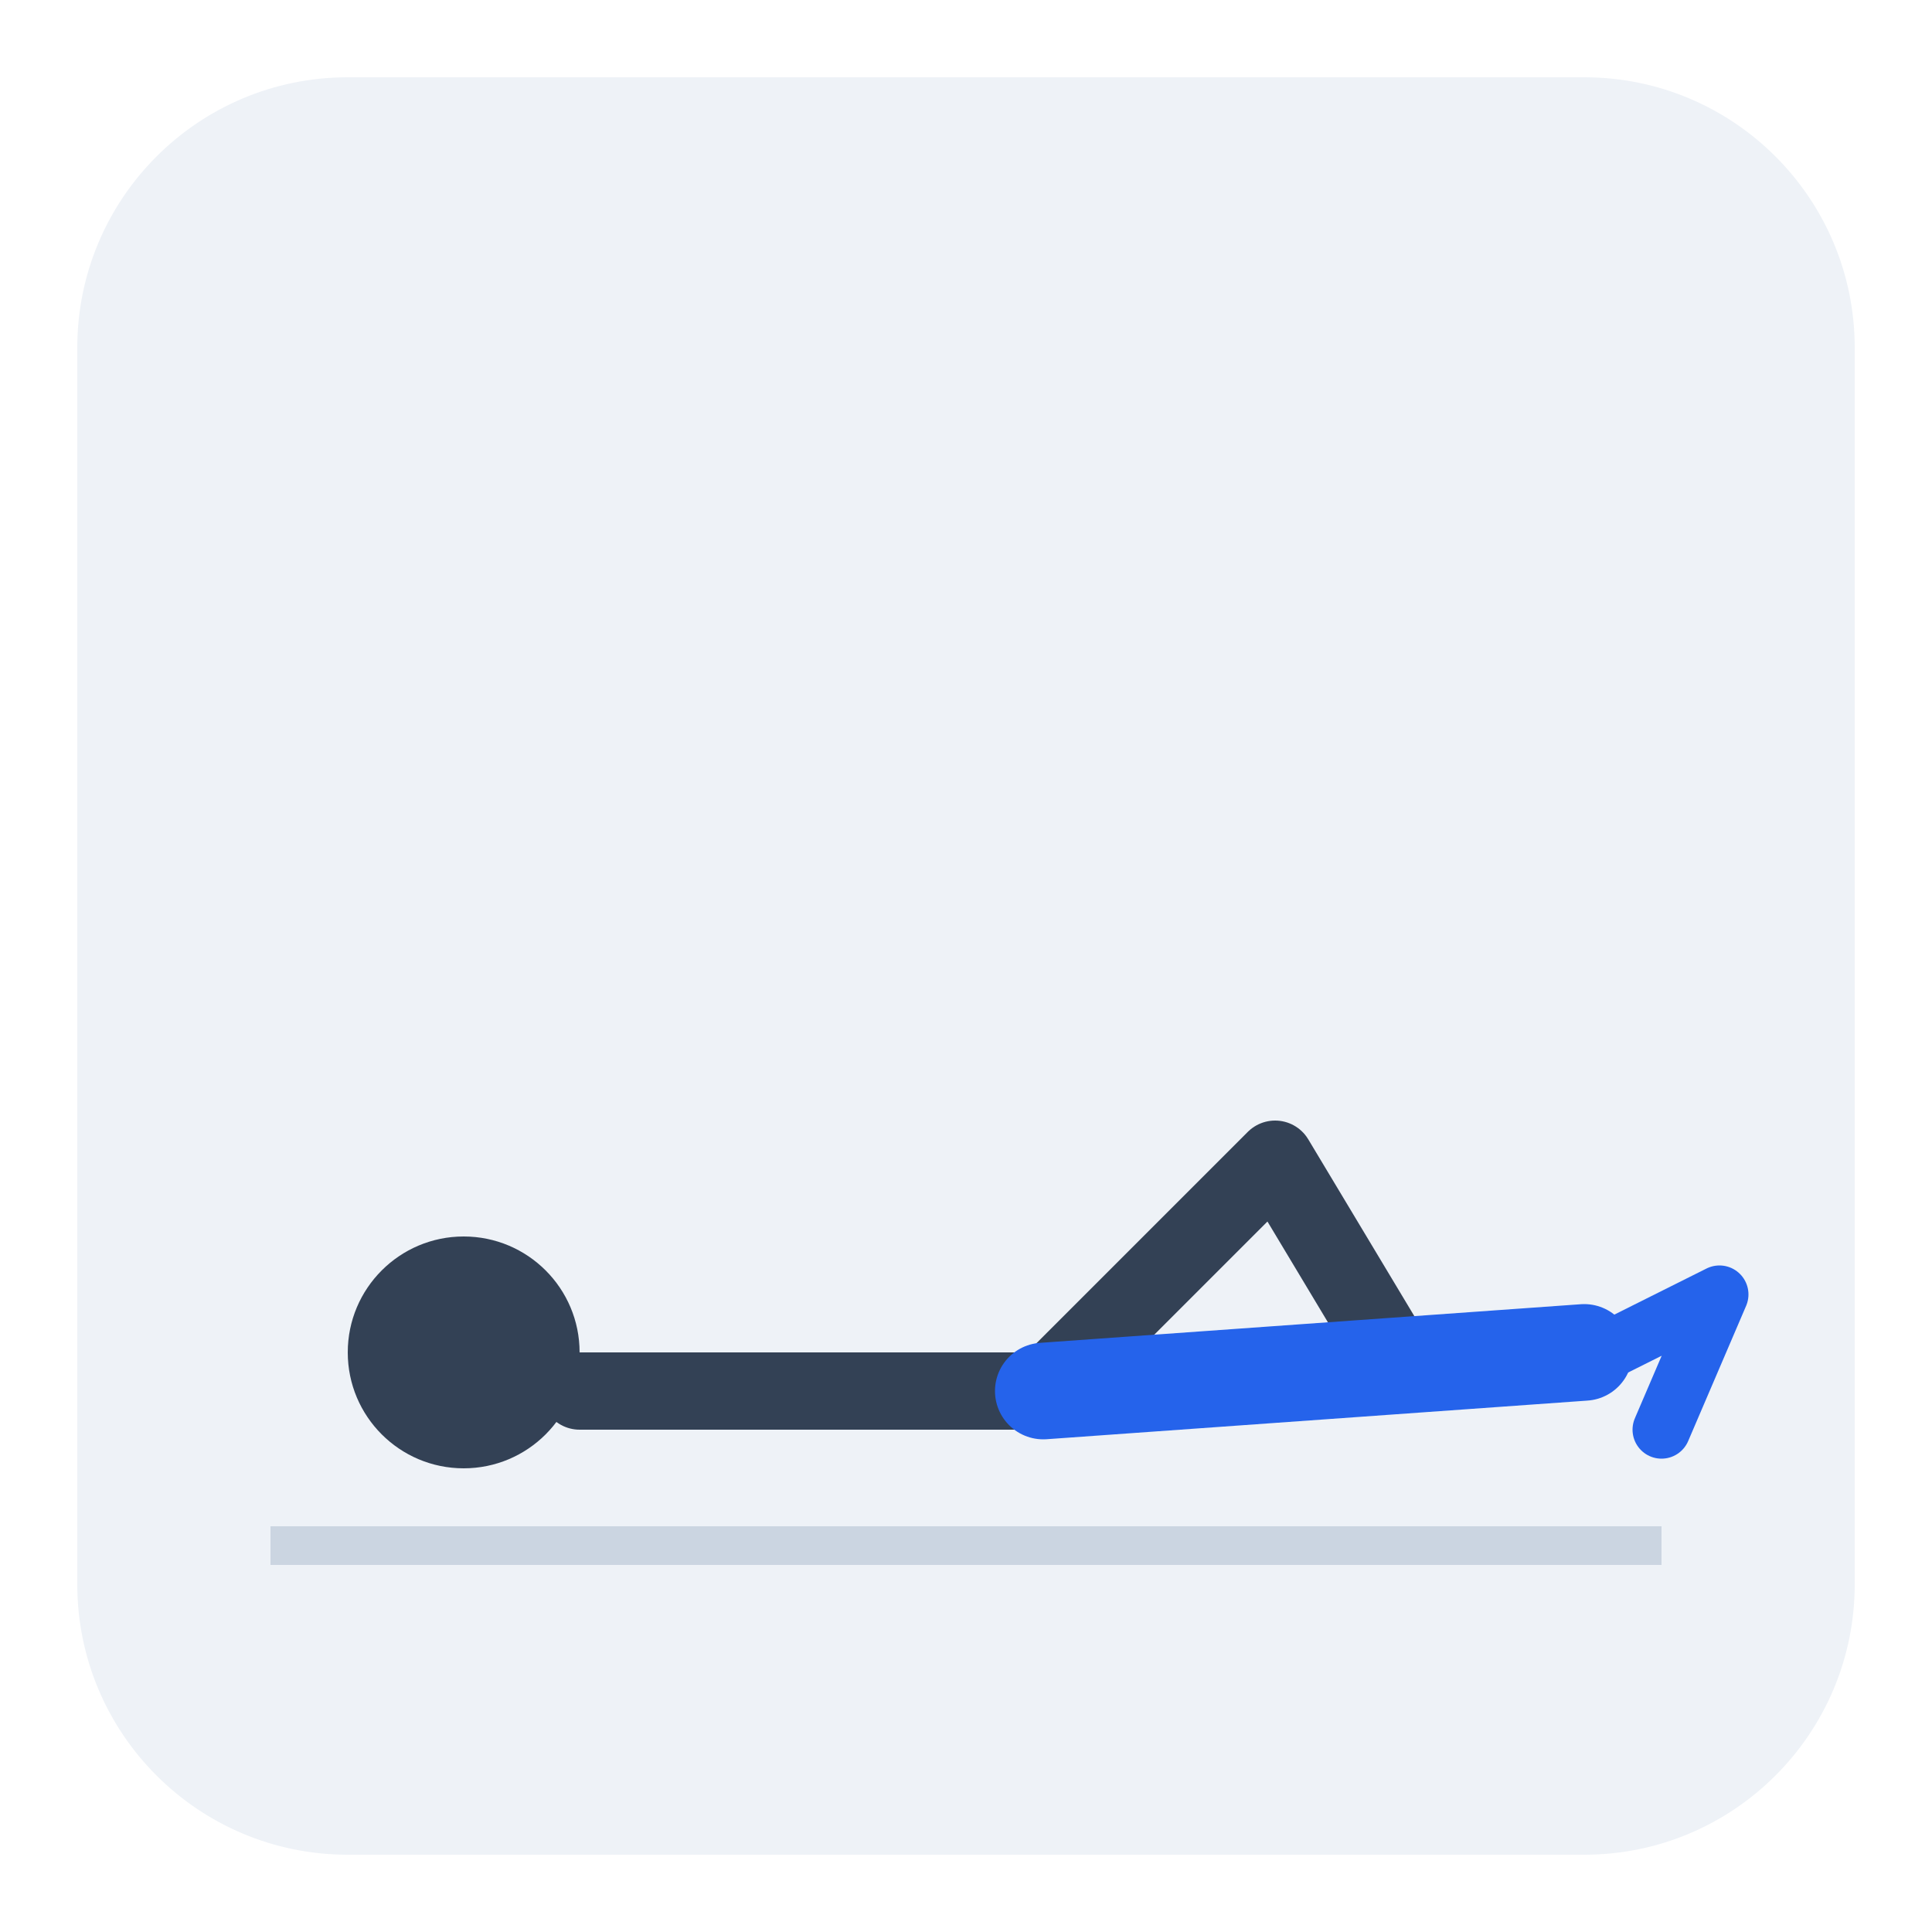
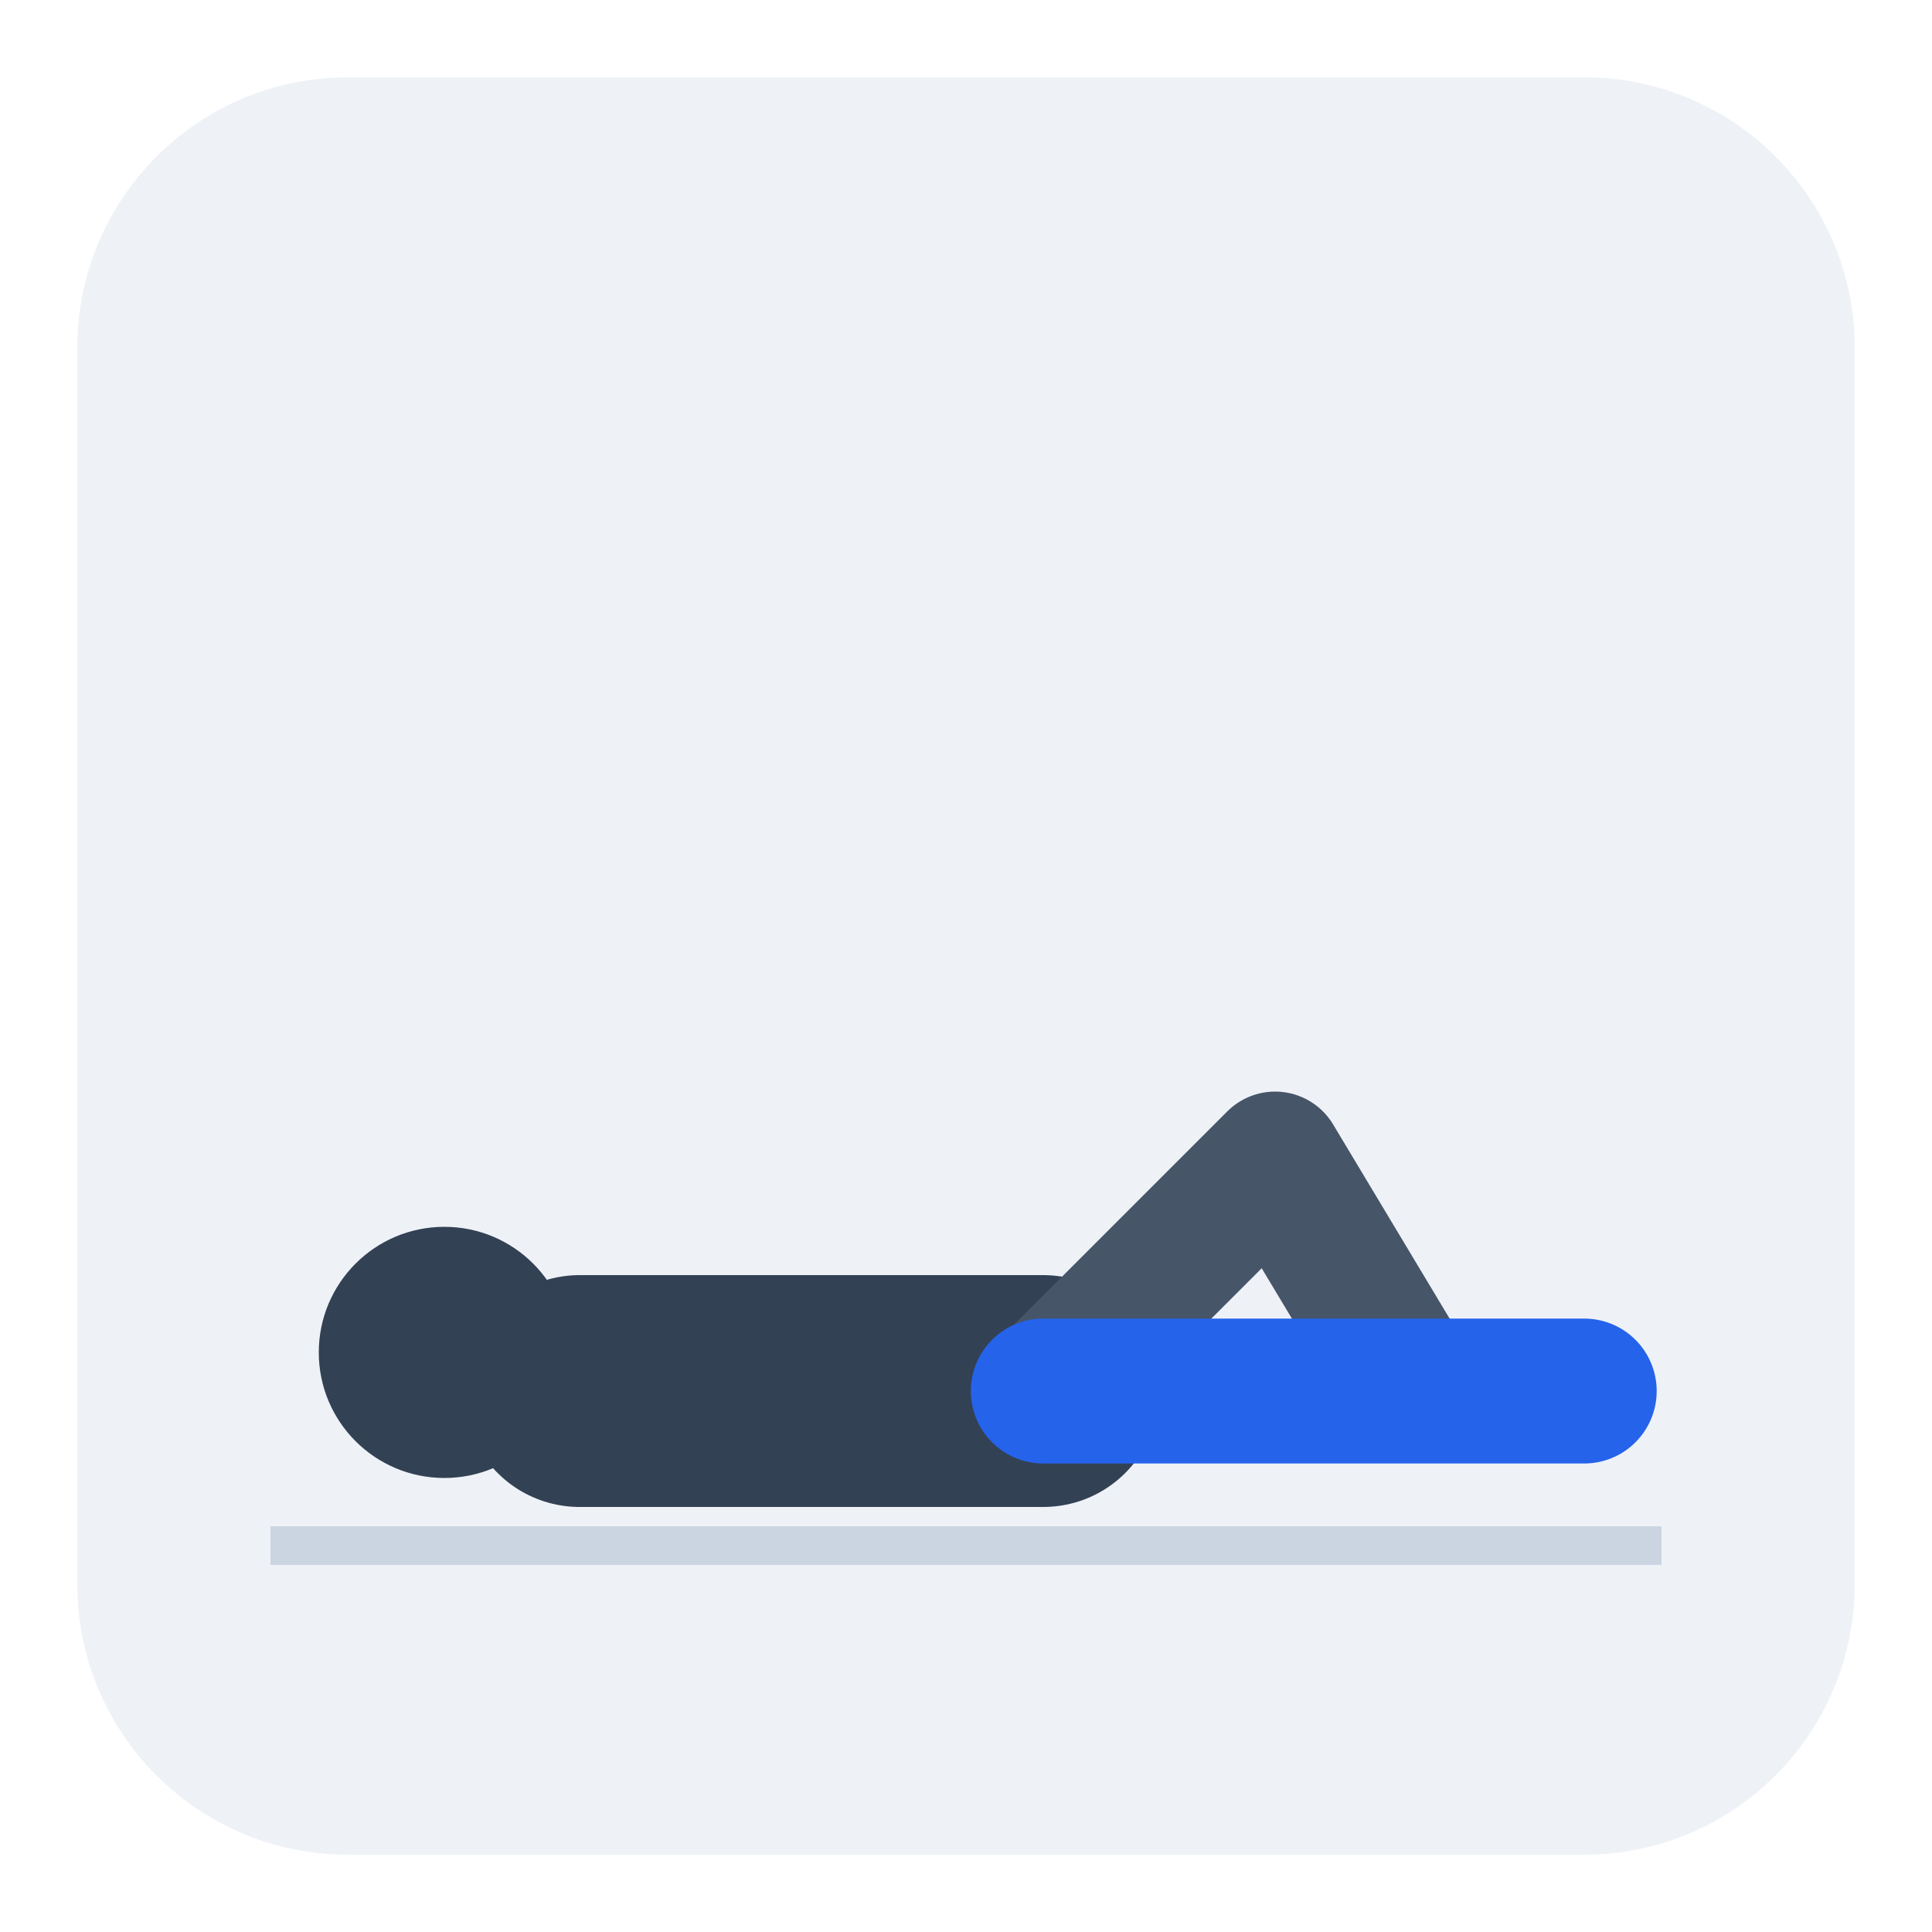
<svg xmlns="http://www.w3.org/2000/svg" viewBox="0 0 100 100">
  <rect x="4" y="4" width="92" height="92" rx="14" fill="#eef2f7" />
  <line x1="14" y1="80" x2="86" y2="80" stroke="#cbd5e1" stroke-width="2" />
-   <circle cx="24" cy="70" r="6" fill="#334155" />
-   <g fill="none" stroke="#334155" stroke-width="4" stroke-linecap="round" stroke-linejoin="round">
-     <path d="M30 72 H54" />
-     <path d="M54 72 L66 60 L72 70" />
-   </g>
-   <path d="M54 72 L82 70" fill="none" stroke="#2563eb" stroke-width="5" stroke-linecap="round" />
-   <path d="M83 70 l6 -3 l-3 7" fill="none" stroke="#2563eb" stroke-width="3" stroke-linecap="round" stroke-linejoin="round" />
+   <path d="M30 72 H54" fill="none" stroke="#334155" stroke-width="12" stroke-linecap="round" />
+   <path d="M54 72 L66 60 L72 70" fill="none" stroke="#475569" stroke-width="7" stroke-linecap="round" stroke-linejoin="round" />
+   <path d="M24 71 L31 72" fill="none" stroke="#334155" stroke-width="6" stroke-linecap="round" />
+   <circle cx="23" cy="70" r="6.5" fill="#334155" />
+   <path d="M54 72 L82 72" fill="none" stroke="#2563eb" stroke-width="7.5" stroke-linecap="round">
+     <animate attributeName="d" values="M54 72 L82 72; M54 72 L80 62; M54 72 L82 72" dur="1.8s" repeatCount="indefinite" />
+   </path>
</svg>
